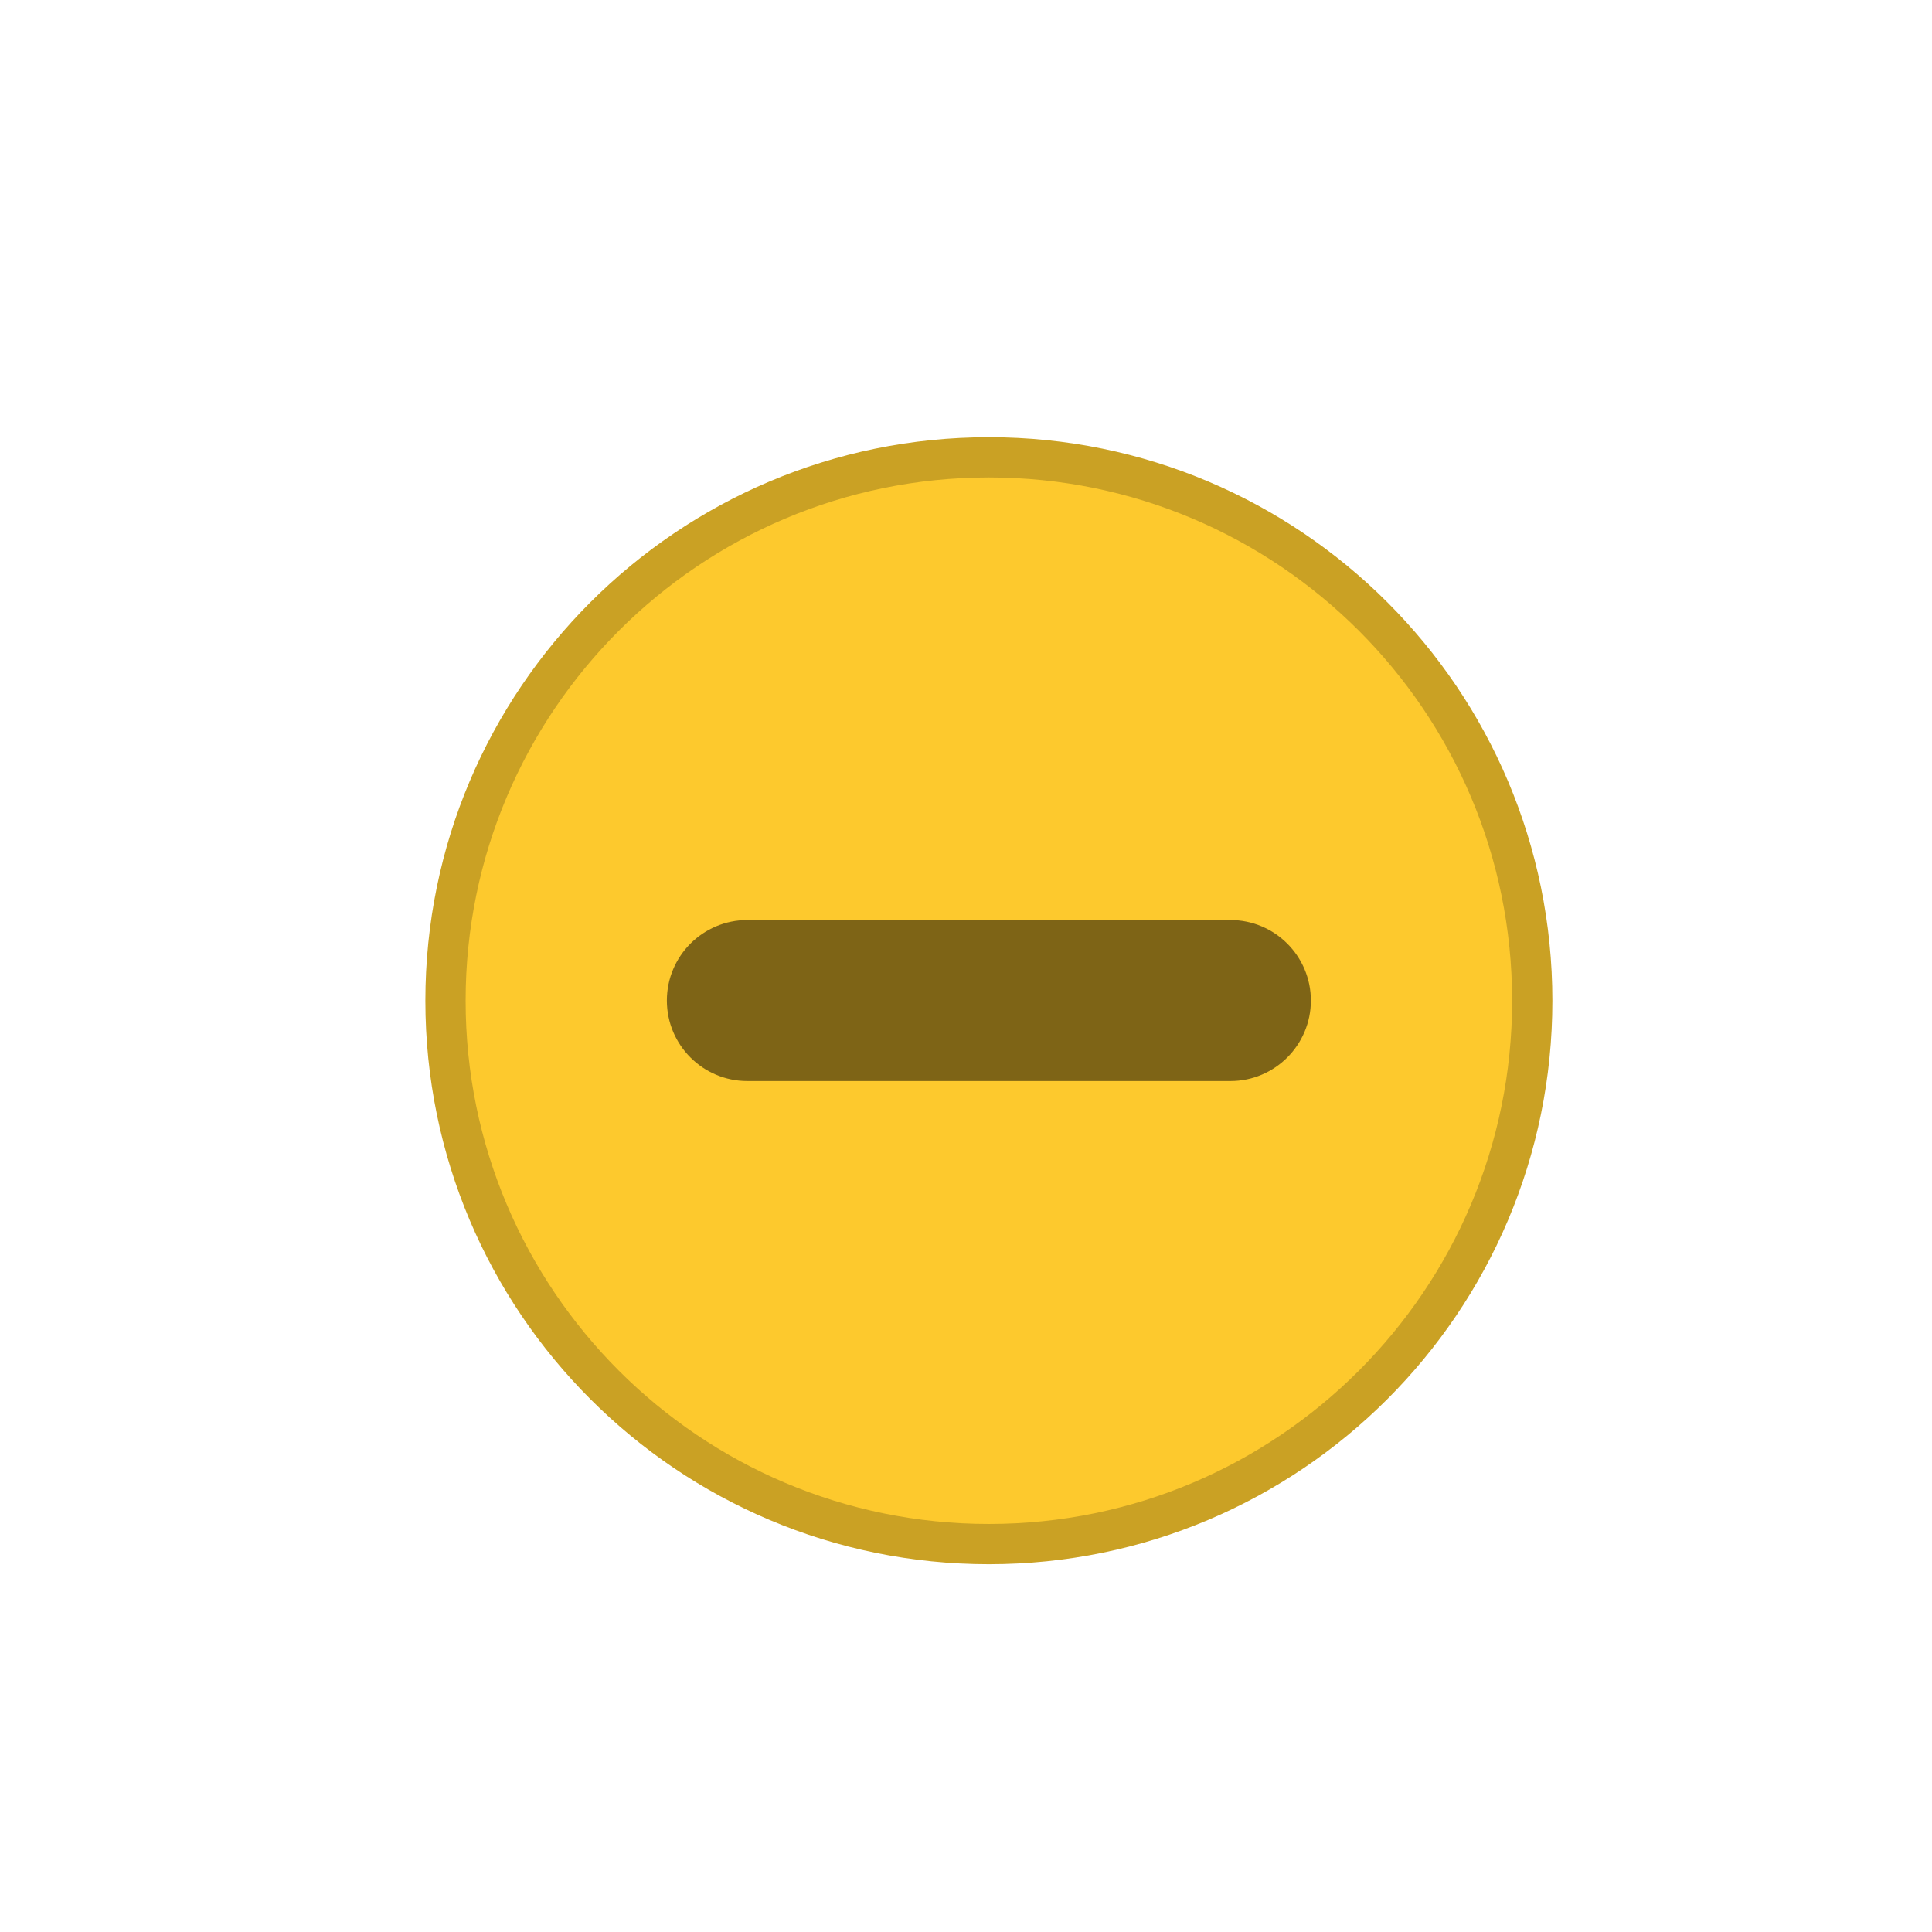
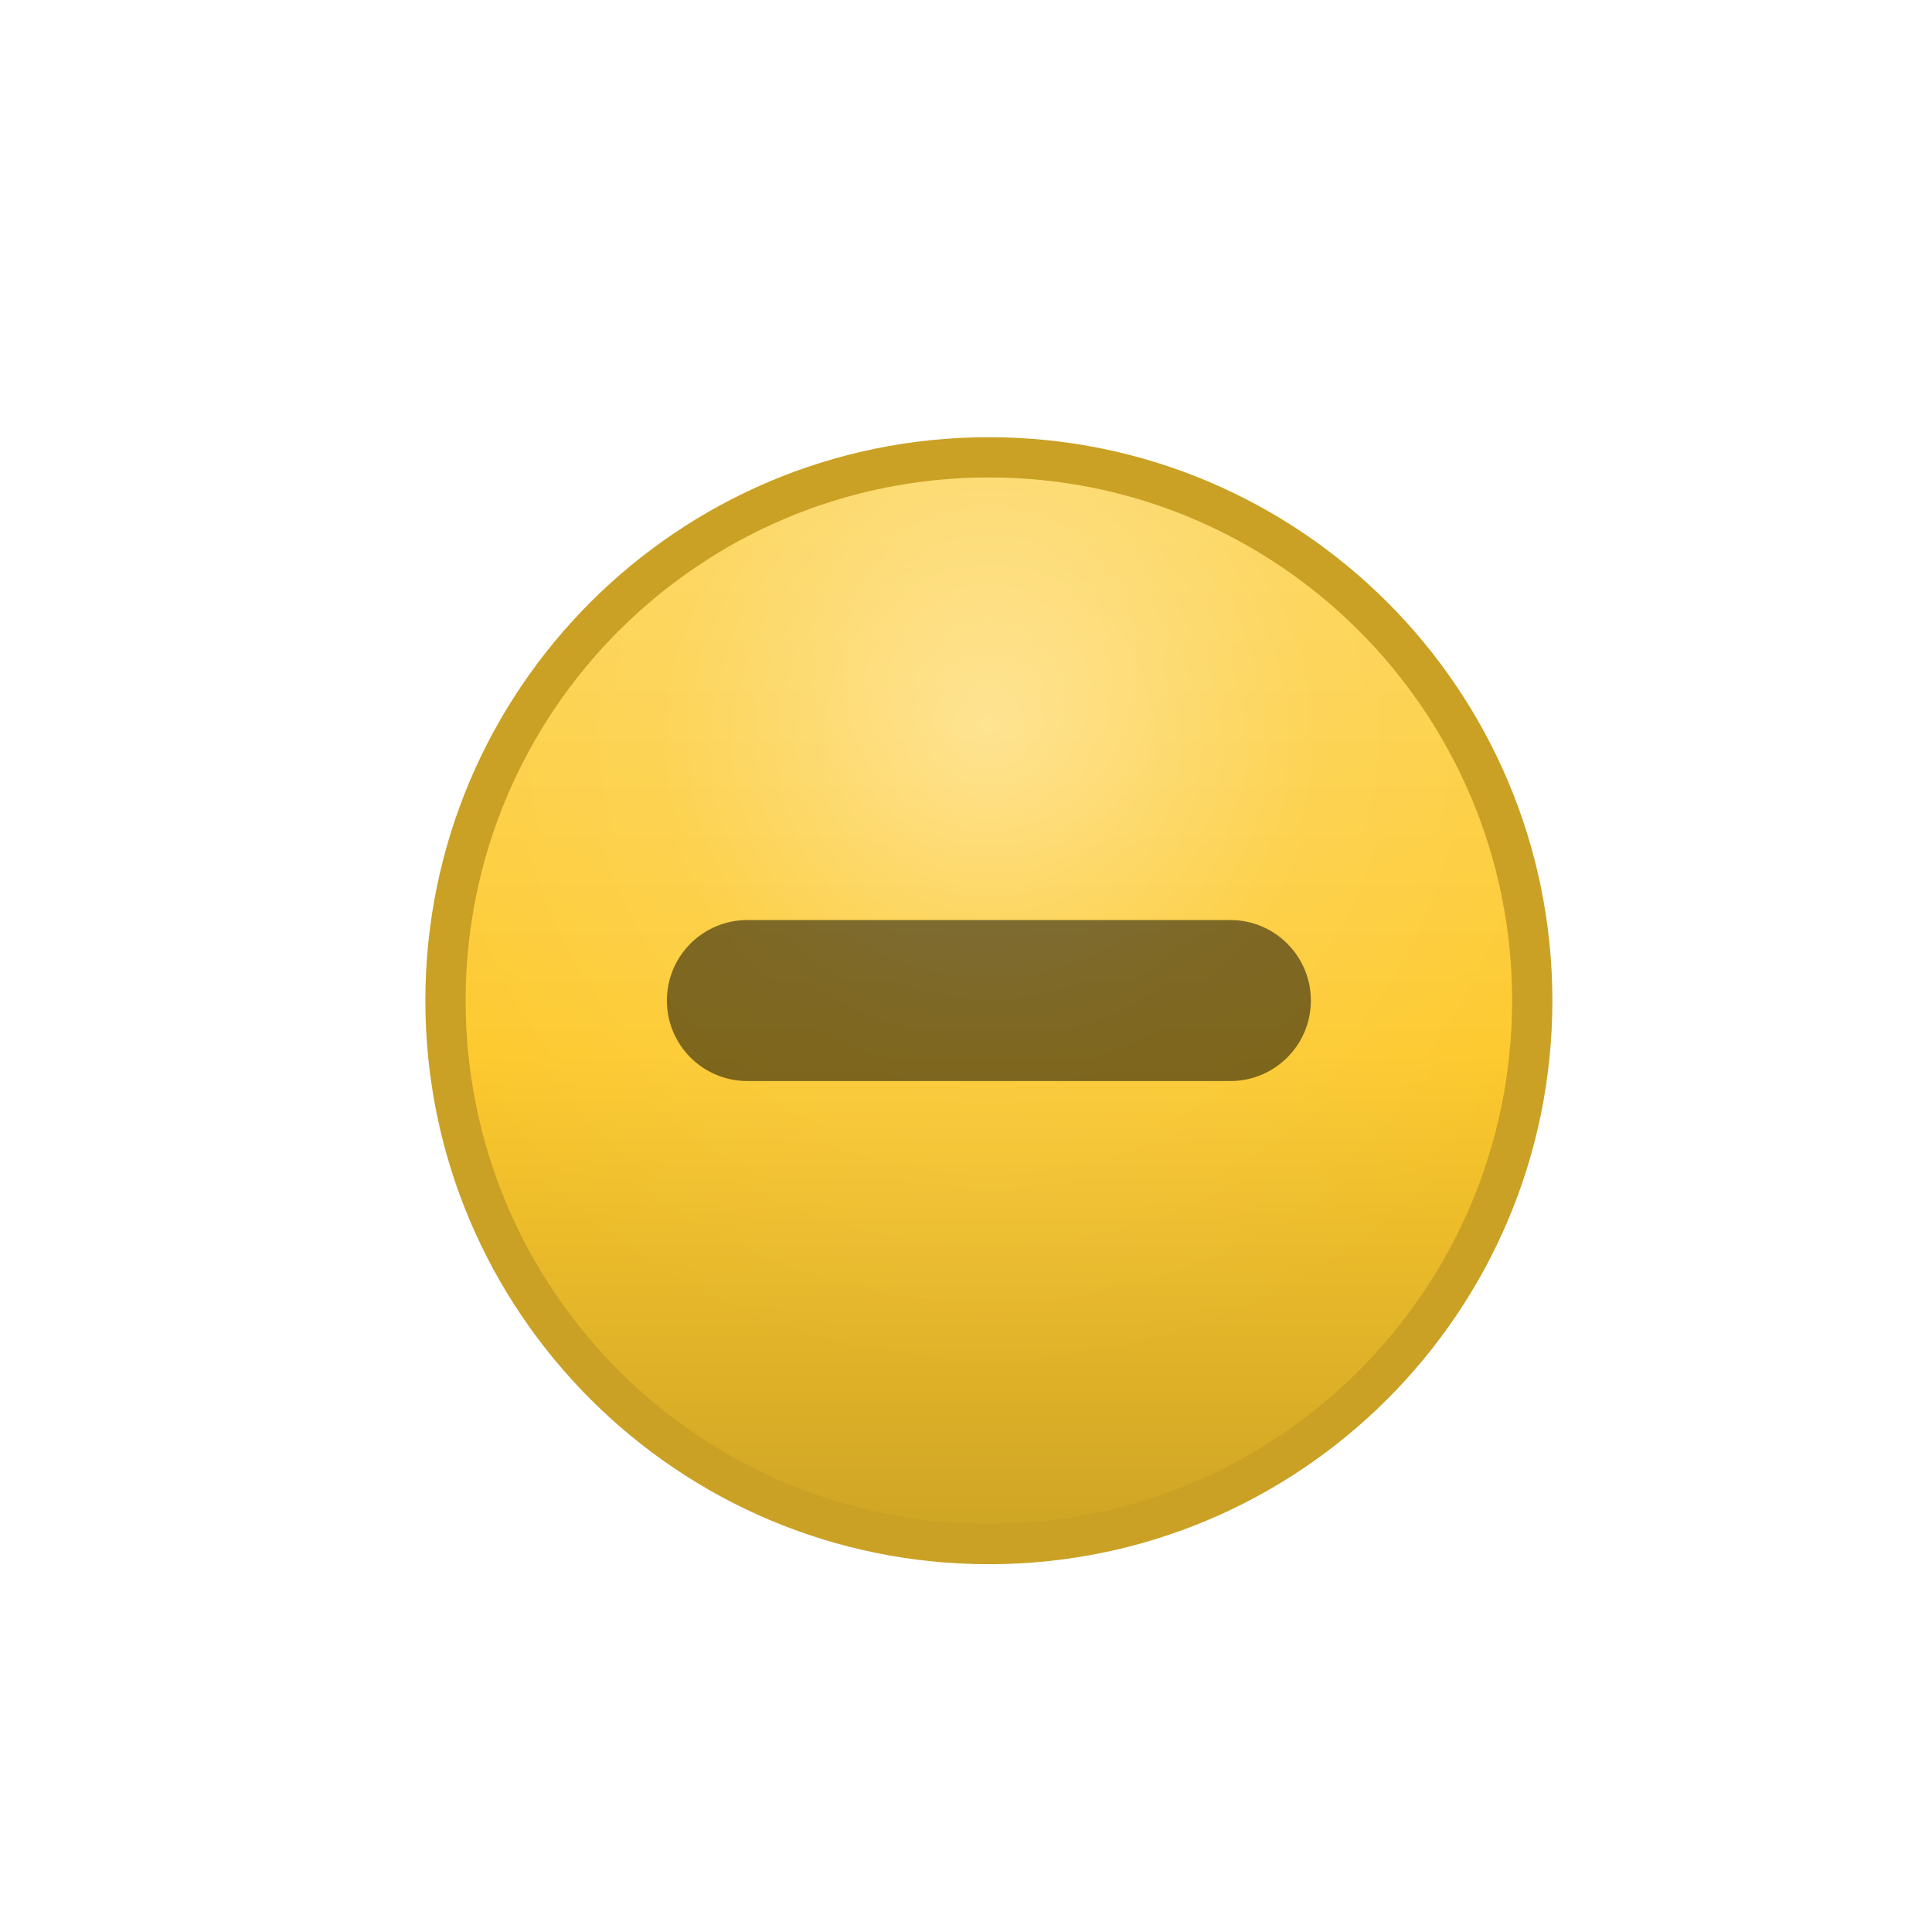
<svg xmlns="http://www.w3.org/2000/svg" xmlns:xlink="http://www.w3.org/1999/xlink" width="24" height="24" id="svg4428" version="1.1">
+   <defs id="xmt-gloss">
+     <linearGradient id="xmtg-caa124" x1="0" y1="0" x2="0" y2="1">
+       <stop offset="0" stop-color="#d6b654" />
+       <stop offset="0.55" stop-color="#caa124" />
+       <stop offset="1" stop-color="#a6841e" />
+     </linearGradient>
+     <linearGradient id="xmtp-caa124" x1="0" y1="0" x2="0" y2="1">
+       <stop offset="0" stop-color="#9e7e1c" />
+       <stop offset="1" stop-color="#c09922" />
+     </linearGradient>
+     <linearGradient id="xmtg-fdc92d" x1="0" y1="0" x2="0" y2="1">
+       <stop offset="0" stop-color="#fdd55b" />
+       <stop offset="0.55" stop-color="#fdc92d" />
+       <stop offset="1" stop-color="#cfa525" />
+     </linearGradient>
+     <linearGradient id="xmtp-fdc92d" x1="0" y1="0" x2="0" y2="1">
+       <stop offset="0" stop-color="#c59d23" />
+       <stop offset="1" stop-color="#f0bf2b" />
+     </linearGradient>
+     <radialGradient id="xmtgloss" cx="0.5" cy="0.24" r="0.62">
+       <stop offset="0" stop-color="#ffffff" stop-opacity="0.45" />
+       <stop offset="0.5" stop-color="#ffffff" stop-opacity="0.1" />
+       <stop offset="1" stop-color="#ffffff" stop-opacity="0" />
+     </radialGradient>
+   </defs>
  <defs id="defs4430">
    <linearGradient id="linearGradient3868">
      <stop style="stop-color:#5a5a5a;stop-opacity:1;" offset="0" id="stop3870" />
      <stop style="stop-color:#646464;stop-opacity:1;" offset="1" id="stop3872" />
    </linearGradient>
    <linearGradient id="linearGradient3813">
      <stop style="stop-color:#666666;stop-opacity:1;" offset="0" id="stop3815" />
      <stop style="stop-color:#636363;stop-opacity:1;" offset="1" id="stop3817" />
    </linearGradient>
    <linearGradient id="linearGradient3787">
      <stop style="stop-color:#e5e5df;stop-opacity:1;" offset="0" id="stop3789" />
      <stop style="stop-color:#dadad4;stop-opacity:1;" offset="1" id="stop3791" />
    </linearGradient>
    <linearGradient id="linearGradient3806-3-5-6">
      <stop style="stop-color:#303030;stop-opacity:1;" offset="0" id="stop3808-6-9-1" />
      <stop style="stop-color:#232323;stop-opacity:1;" offset="1" id="stop3810-4-6-3" />
    </linearGradient>
    <linearGradient xlink:href="#linearGradient3787" id="linearGradient3793" x1="40" y1="1044.362" x2="40" y2="1032.362" gradientUnits="userSpaceOnUse" />
    <linearGradient xlink:href="#linearGradient3787" id="linearGradient3828" gradientUnits="userSpaceOnUse" x1="40" y1="1044.362" x2="40" y2="1032.362" gradientTransform="matrix(1.166667,0,0,1.076923,-6.5,-80.33555)" />
    <linearGradient xlink:href="#linearGradient3787-8" id="linearGradient3835" gradientUnits="userSpaceOnUse" gradientTransform="matrix(1.166667,0,0,1.076923,-35.5,-1105.698)" x1="40" y1="1044.362" x2="40" y2="1032.362" />
    <linearGradient xlink:href="#linearGradient3787-8" id="linearGradient3835-4" gradientUnits="userSpaceOnUse" gradientTransform="matrix(1.166667,0,0,1.076923,-35.5,-1105.698)" x1="40" y1="1044.362" x2="40" y2="1032.362" />
    <linearGradient id="linearGradient3787-8">
      <stop style="stop-color:#f5f5ee;stop-opacity:1;" offset="0" id="stop3789-2" />
      <stop style="stop-color:#e6e6df;stop-opacity:1;" offset="1" id="stop3791-6" />
    </linearGradient>
    <linearGradient xlink:href="#linearGradient3787-8" id="linearGradient3835-3" gradientUnits="userSpaceOnUse" gradientTransform="matrix(1.166667,0,0,1.076923,-35.5,-1105.698)" x1="40" y1="1044.362" x2="40" y2="1032.362" />
    <linearGradient id="linearGradient3787-7">
      <stop style="stop-color:#f5f5ee;stop-opacity:1;" offset="0" id="stop3789-3" />
      <stop style="stop-color:#e6e6e0;stop-opacity:1;" offset="1" id="stop3791-3" />
    </linearGradient>
    <linearGradient xlink:href="#linearGradient3787" id="linearGradient3807" x1="11" y1="15.75" x2="11" y2="8.25" gradientUnits="userSpaceOnUse" />
    <linearGradient xlink:href="#linearGradient3813" id="linearGradient3819" x1="29.5" y1="15.2" x2="29.5" y2="8.8" gradientUnits="userSpaceOnUse" />
    <linearGradient xlink:href="#linearGradient4231" id="linearGradient3807-1" x1="10" y1="7" x2="10" y2="15.889" gradientUnits="userSpaceOnUse" />
    <linearGradient id="linearGradient4231">
      <stop id="stop4233" offset="0" style="stop-color:#e7e7e1;stop-opacity:1;" />
      <stop id="stop4239" offset="1" style="stop-color:#dadad3;stop-opacity:1;" />
    </linearGradient>
    <linearGradient xlink:href="#linearGradient4231-1" id="linearGradient3807-1-1" x1="10" y1="15.889" x2="10" y2="7" gradientUnits="userSpaceOnUse" />
    <linearGradient id="linearGradient4231-1">
      <stop id="stop4233-6" offset="0" style="stop-color:#e5e5de;stop-opacity:1;" />
      <stop id="stop4239-7" offset="1" style="stop-color:#dadad3;stop-opacity:1;" />
    </linearGradient>
    <linearGradient id="linearGradient4363">
      <stop style="stop-color:#979791;stop-opacity:1;" offset="0" id="stop4365" />
      <stop style="stop-color:#dadad4;stop-opacity:0;" offset="1" id="stop4367" />
    </linearGradient>
    <linearGradient id="linearGradient4363-7">
      <stop style="stop-color:#f5f5ef;stop-opacity:1;" offset="0" id="stop4365-9" />
      <stop style="stop-color:#dadad4;stop-opacity:0;" offset="1" id="stop4367-8" />
    </linearGradient>
    <linearGradient xlink:href="#linearGradient4231-7" id="linearGradient4361" gradientUnits="userSpaceOnUse" gradientTransform="matrix(1.1875,0,0,1,-41.25,0)" x1="248.632" y1="79" x2="248.632" y2="58" />
    <linearGradient id="linearGradient4231-7">
      <stop id="stop4233-4" offset="0" style="stop-color:#e6e6df;stop-opacity:1;" />
      <stop id="stop4239-8" offset="1" style="stop-color:#d1d1ca;stop-opacity:1;" />
    </linearGradient>
    <linearGradient xlink:href="#linearGradient4231-7" id="linearGradient3127" gradientUnits="userSpaceOnUse" gradientTransform="matrix(1.1875,0,0,1,-262.25,-55.99998)" x1="248.632" y1="79" x2="248.632" y2="58" />
    <linearGradient xlink:href="#linearGradient4231-7" id="linearGradient3154" gradientUnits="userSpaceOnUse" gradientTransform="matrix(1.1875,0,0,1,-262.25,-55.99998)" x1="248.632" y1="79" x2="248.632" y2="58" />
    <linearGradient xlink:href="#linearGradient4231-7" id="linearGradient3159" gradientUnits="userSpaceOnUse" gradientTransform="matrix(1.1875,0,0,1,-249.25,-54.99998)" x1="248.632" y1="79" x2="248.632" y2="58" />
    <linearGradient xlink:href="#linearGradient4231-7-9" id="linearGradient3159-0" gradientUnits="userSpaceOnUse" gradientTransform="matrix(1.1875,0,0,1,-262.25,-55.99998)" x1="248.632" y1="79" x2="248.632" y2="58" />
    <linearGradient id="linearGradient4231-7-9">
      <stop id="stop4233-4-2" offset="0" style="stop-color:#e6e6df;stop-opacity:1;" />
      <stop id="stop4239-8-9" offset="1" style="stop-color:#d1d1ca;stop-opacity:1;" />
    </linearGradient>
    <linearGradient id="linearGradient4231-5">
      <stop id="stop4233-41" offset="0" style="stop-color:#e5e5de;stop-opacity:1;" />
      <stop id="stop4239-73" offset="1" style="stop-color:#dadad3;stop-opacity:1;" />
    </linearGradient>
    <linearGradient xlink:href="#linearGradient4231-7-7" id="linearGradient3159-1" gradientUnits="userSpaceOnUse" gradientTransform="matrix(1.1875,0,0,1,-262.25,-55.99998)" x1="248.632" y1="79" x2="248.632" y2="58" />
    <linearGradient id="linearGradient4231-7-7">
      <stop id="stop4233-4-7" offset="0" style="stop-color:#e6e6df;stop-opacity:1;" />
      <stop id="stop4239-8-2" offset="1" style="stop-color:#d1d1ca;stop-opacity:1;" />
    </linearGradient>
    <linearGradient xlink:href="#linearGradient4231-73" id="linearGradient3807-1-7" x1="10" y1="15.889" x2="10" y2="7" gradientUnits="userSpaceOnUse" />
    <linearGradient id="linearGradient4231-73">
      <stop id="stop4233-1" offset="0" style="stop-color:#e5e5de;stop-opacity:1;" />
      <stop id="stop4239-85" offset="1" style="stop-color:#dadad3;stop-opacity:1;" />
    </linearGradient>
  </defs>
  <g id="layer1" transform="translate(0,-1098.52)">
    <g id="4" transform="translate(86.4,-3.2)" />
    <g transform="translate(-248.7159,1319.589)" style="display:inline" id="inactive-center">
      <rect ry="1.6930764e-05" y="-268.638" x="253" height="16" width="16" id="rect1557-60" style="opacity:0;fill:#000000;fill-opacity:1;stroke:none;stroke-width:0.474;stroke-linejoin:miter;stroke-miterlimit:4;stroke-dasharray:none;stroke-opacity:1;paint-order:markers stroke fill" />
      <g transform="translate(254,-267.6378)" id="titlebutton-minimize-backdrop-1-6" style="enable-background:new">
        <g transform="translate(-5,-1033.362)" id="g6-6-2">
          <path style="fill:#bababa;fill-opacity:1;fill-rule:evenodd;stroke:none" d="m 12,1047.362 c 3.866,0 7,-3.134 7,-7 0,-3.866 -3.134,-7 -7,-7 -3.866,0 -7,3.134 -7,7 0,3.866 3.134,7 7,7" id="path2-26-6" />
          <path style="opacity:1;fill:#cecece;fill-opacity:1;fill-rule:evenodd;stroke:none" d="m 12,1046.862 c 3.59,0 6.5,-2.91 6.5,-6.5 0,-3.59 -2.91,-6.5 -6.5,-6.5 -3.59,0 -6.5,2.91 -6.5,6.5 0,3.59 2.91,6.5 6.5,6.5" id="path4-1" />
        </g>
      </g>
    </g>
    <g transform="translate(-248.7159,1319.589)" style="display:inline" id="active-center">
      <rect style="opacity:0;fill:#000000;fill-opacity:1;stroke:none;stroke-width:0.474;stroke-linejoin:miter;stroke-miterlimit:4;stroke-dasharray:none;stroke-opacity:1;paint-order:markers stroke fill" id="rect1565-18" width="16" height="16" x="253" y="-242.638" ry="1.6930764e-05" />
      <g transform="translate(254,-241.6378)" id="titlebutton-minimize-1-7" style="enable-background:new">
        <g transform="translate(-5,-1033.362)" id="g6-2-9">
          <path style="fill:#caa124;fill-opacity:1;fill-rule:evenodd;stroke:none" d="m 12,1047.362 c 3.866,0 7,-3.134 7,-7 0,-3.866 -3.134,-7 -7,-7 -3.866,0 -7,3.134 -7,7 0,3.866 3.134,7 7,7" id="path2-37-2" />
-           <path style="opacity:1;fill:#fdc92d;fill-opacity:1;fill-rule:evenodd;stroke:none" d="m 12,1046.862 c 3.59,0 6.5,-2.91 6.5,-6.5 0,-3.59 -2.91,-6.5 -6.5,-6.5 -3.59,0 -6.5,2.91 -6.5,6.5 0,3.59 2.91,6.5 6.5,6.5" id="path4-59" />
+           <path style="opacity:1;fill:url(#xmtg-fdc92d);fill-opacity:1;fill-rule:evenodd;stroke:none" d="m 12,1046.862 c 3.59,0 6.5,-2.91 6.5,-6.5 0,-3.59 -2.91,-6.5 -6.5,-6.5 -3.59,0 -6.5,2.91 -6.5,6.5 0,3.59 2.91,6.5 6.5,6.5" id="path4-59" />
+           <path style="fill:url(#xmtgloss);fill-opacity:0.9;stroke:none" d="m 12,1046.862 c 3.59,0 6.5,-2.91 6.5,-6.5 0,-3.59 -2.91,-6.5 -6.5,-6.5 -3.59,0 -6.5,2.91 -6.5,6.5 0,3.59 2.91,6.5 6.5,6.5" id="xmt-gloss-active-center" />
        </g>
      </g>
    </g>
    <g transform="translate(-248.7159,1319.589)" style="display:inline" id="pressed-center">
      <rect style="opacity:0;fill:#000000;fill-opacity:1;stroke:none;stroke-width:0.474;stroke-linejoin:miter;stroke-miterlimit:4;stroke-dasharray:none;stroke-opacity:1;paint-order:markers stroke fill" id="rect1582-7" width="16" height="16" x="253" y="-190.638" ry="1.6930764e-05" />
      <g transform="translate(254,-189.6378)" id="titlebutton-minimize-active-1-6" style="enable-background:new">
        <g transform="translate(-5,-1033.362)" id="g6-22-5">
-           <path style="fill:#caa124;fill-opacity:1;fill-rule:evenodd;stroke:none" d="m 12,1047.362 c 3.866,0 7,-3.134 7,-7 0,-3.866 -3.134,-7 -7,-7 -3.866,0 -7,3.134 -7,7 0,3.866 3.134,7 7,7" id="path2-8-6" />
+           <path style="fill:url(#xmtp-caa124);fill-opacity:1;fill-rule:evenodd;stroke:none" d="m 12,1047.362 c 3.866,0 7,-3.134 7,-7 0,-3.866 -3.134,-7 -7,-7 -3.866,0 -7,3.134 -7,7 0,3.866 3.134,7 7,7" id="path2-8-6" />
+           <path style="fill:url(#xmtgloss);fill-opacity:0.35;stroke:none" d="m 12,1047.362 c 3.866,0 7,-3.134 7,-7 0,-3.866 -3.134,-7 -7,-7 -3.866,0 -7,3.134 -7,7 0,3.866 3.134,7 7,7" id="xmt-gloss-pressed-center" />
          <rect style="opacity:0.5;fill:#000000;fill-opacity:1;stroke:none;stroke-width:2;stroke-linecap:round;stroke-linejoin:round;stroke-miterlimit:4;stroke-dasharray:none;stroke-opacity:1" width="8" height="2" x="8" y="1039.36" ry="1" id="rect4-9" />
        </g>
      </g>
    </g>
    <g transform="translate(-248.7159,1319.589)" style="display:inline" id="hover-center">
      <rect ry="1.6930764e-05" y="-216.638" x="253" height="16" width="16" id="rect1573-3" style="opacity:0;fill:#000000;fill-opacity:1;stroke:none;stroke-width:0.474;stroke-linejoin:miter;stroke-miterlimit:4;stroke-dasharray:none;stroke-opacity:1;paint-order:markers stroke fill" />
      <g transform="translate(254,-215.6378)" id="titlebutton-minimize-hover-1-7" style="enable-background:new">
        <g transform="translate(-5,-1033.362)" id="g8-9-45">
          <path style="fill:#caa124;fill-opacity:1;fill-rule:evenodd;stroke:none" d="m 12,1047.362 c 3.866,0 7,-3.134 7,-7 0,-3.866 -3.134,-7 -7,-7 -3.866,0 -7,3.134 -7,7 0,3.866 3.134,7 7,7" id="path2-31-2" />
-           <path style="opacity:1;fill:#fdc92d;fill-opacity:1;fill-rule:evenodd;stroke:none" d="m 12,1046.862 c 3.59,0 6.5,-2.91 6.5,-6.5 0,-3.59 -2.91,-6.5 -6.5,-6.5 -3.59,0 -6.5,2.91 -6.5,6.5 0,3.59 2.91,6.5 6.5,6.5" id="path4-94" />
+           <path style="opacity:1;fill:url(#xmtg-fdc92d);fill-opacity:1;fill-rule:evenodd;stroke:none" d="m 12,1046.862 c 3.59,0 6.5,-2.91 6.5,-6.5 0,-3.59 -2.91,-6.5 -6.5,-6.5 -3.59,0 -6.5,2.91 -6.5,6.5 0,3.59 2.91,6.5 6.5,6.5" id="path4-94" />
+           <path style="fill:url(#xmtgloss);fill-opacity:0.9;stroke:none" d="m 12,1046.862 c 3.59,0 6.5,-2.91 6.5,-6.5 0,-3.59 -2.91,-6.5 -6.5,-6.5 -3.59,0 -6.5,2.91 -6.5,6.5 0,3.59 2.91,6.5 6.5,6.5" id="xmt-gloss-hover-center" />
          <rect style="opacity:0.5;fill:#000000;fill-opacity:1;stroke:none;stroke-width:2;stroke-linecap:round;stroke-linejoin:round;stroke-miterlimit:4;stroke-dasharray:none;stroke-opacity:1" width="8" height="2" x="8" y="1039.36" ry="1" id="rect6-5" />
        </g>
      </g>
    </g>
    <g id="deactivated-center" style="display:inline" transform="translate(-215.7086,1319.589)">
      <rect style="opacity:0;fill:#000000;fill-opacity:1;stroke:none;stroke-width:0.474;stroke-linejoin:miter;stroke-miterlimit:4;stroke-dasharray:none;stroke-opacity:1;paint-order:markers stroke fill" id="rect963" width="16" height="16" x="253" y="-268.638" ry="1.6930764e-05" />
      <g style="enable-background:new" id="g971" transform="translate(254,-267.6378)">
        <g id="g969" transform="translate(-5,-1033.362)">
          <path id="path965" d="m 12,1047.362 c 3.866,0 7,-3.134 7,-7 0,-3.866 -3.134,-7 -7,-7 -3.866,0 -7,3.134 -7,7 0,3.866 3.134,7 7,7" style="fill:#bababa;fill-opacity:1;fill-rule:evenodd;stroke:none" />
          <path id="path967" d="m 12,1046.862 c 3.59,0 6.5,-2.91 6.5,-6.5 0,-3.59 -2.91,-6.5 -6.5,-6.5 -3.59,0 -6.5,2.91 -6.5,6.5 0,3.59 2.91,6.5 6.5,6.5" style="opacity:1;fill:#cecece;fill-opacity:1;fill-rule:evenodd;stroke:none" />
        </g>
      </g>
    </g>
  </g>
</svg>
